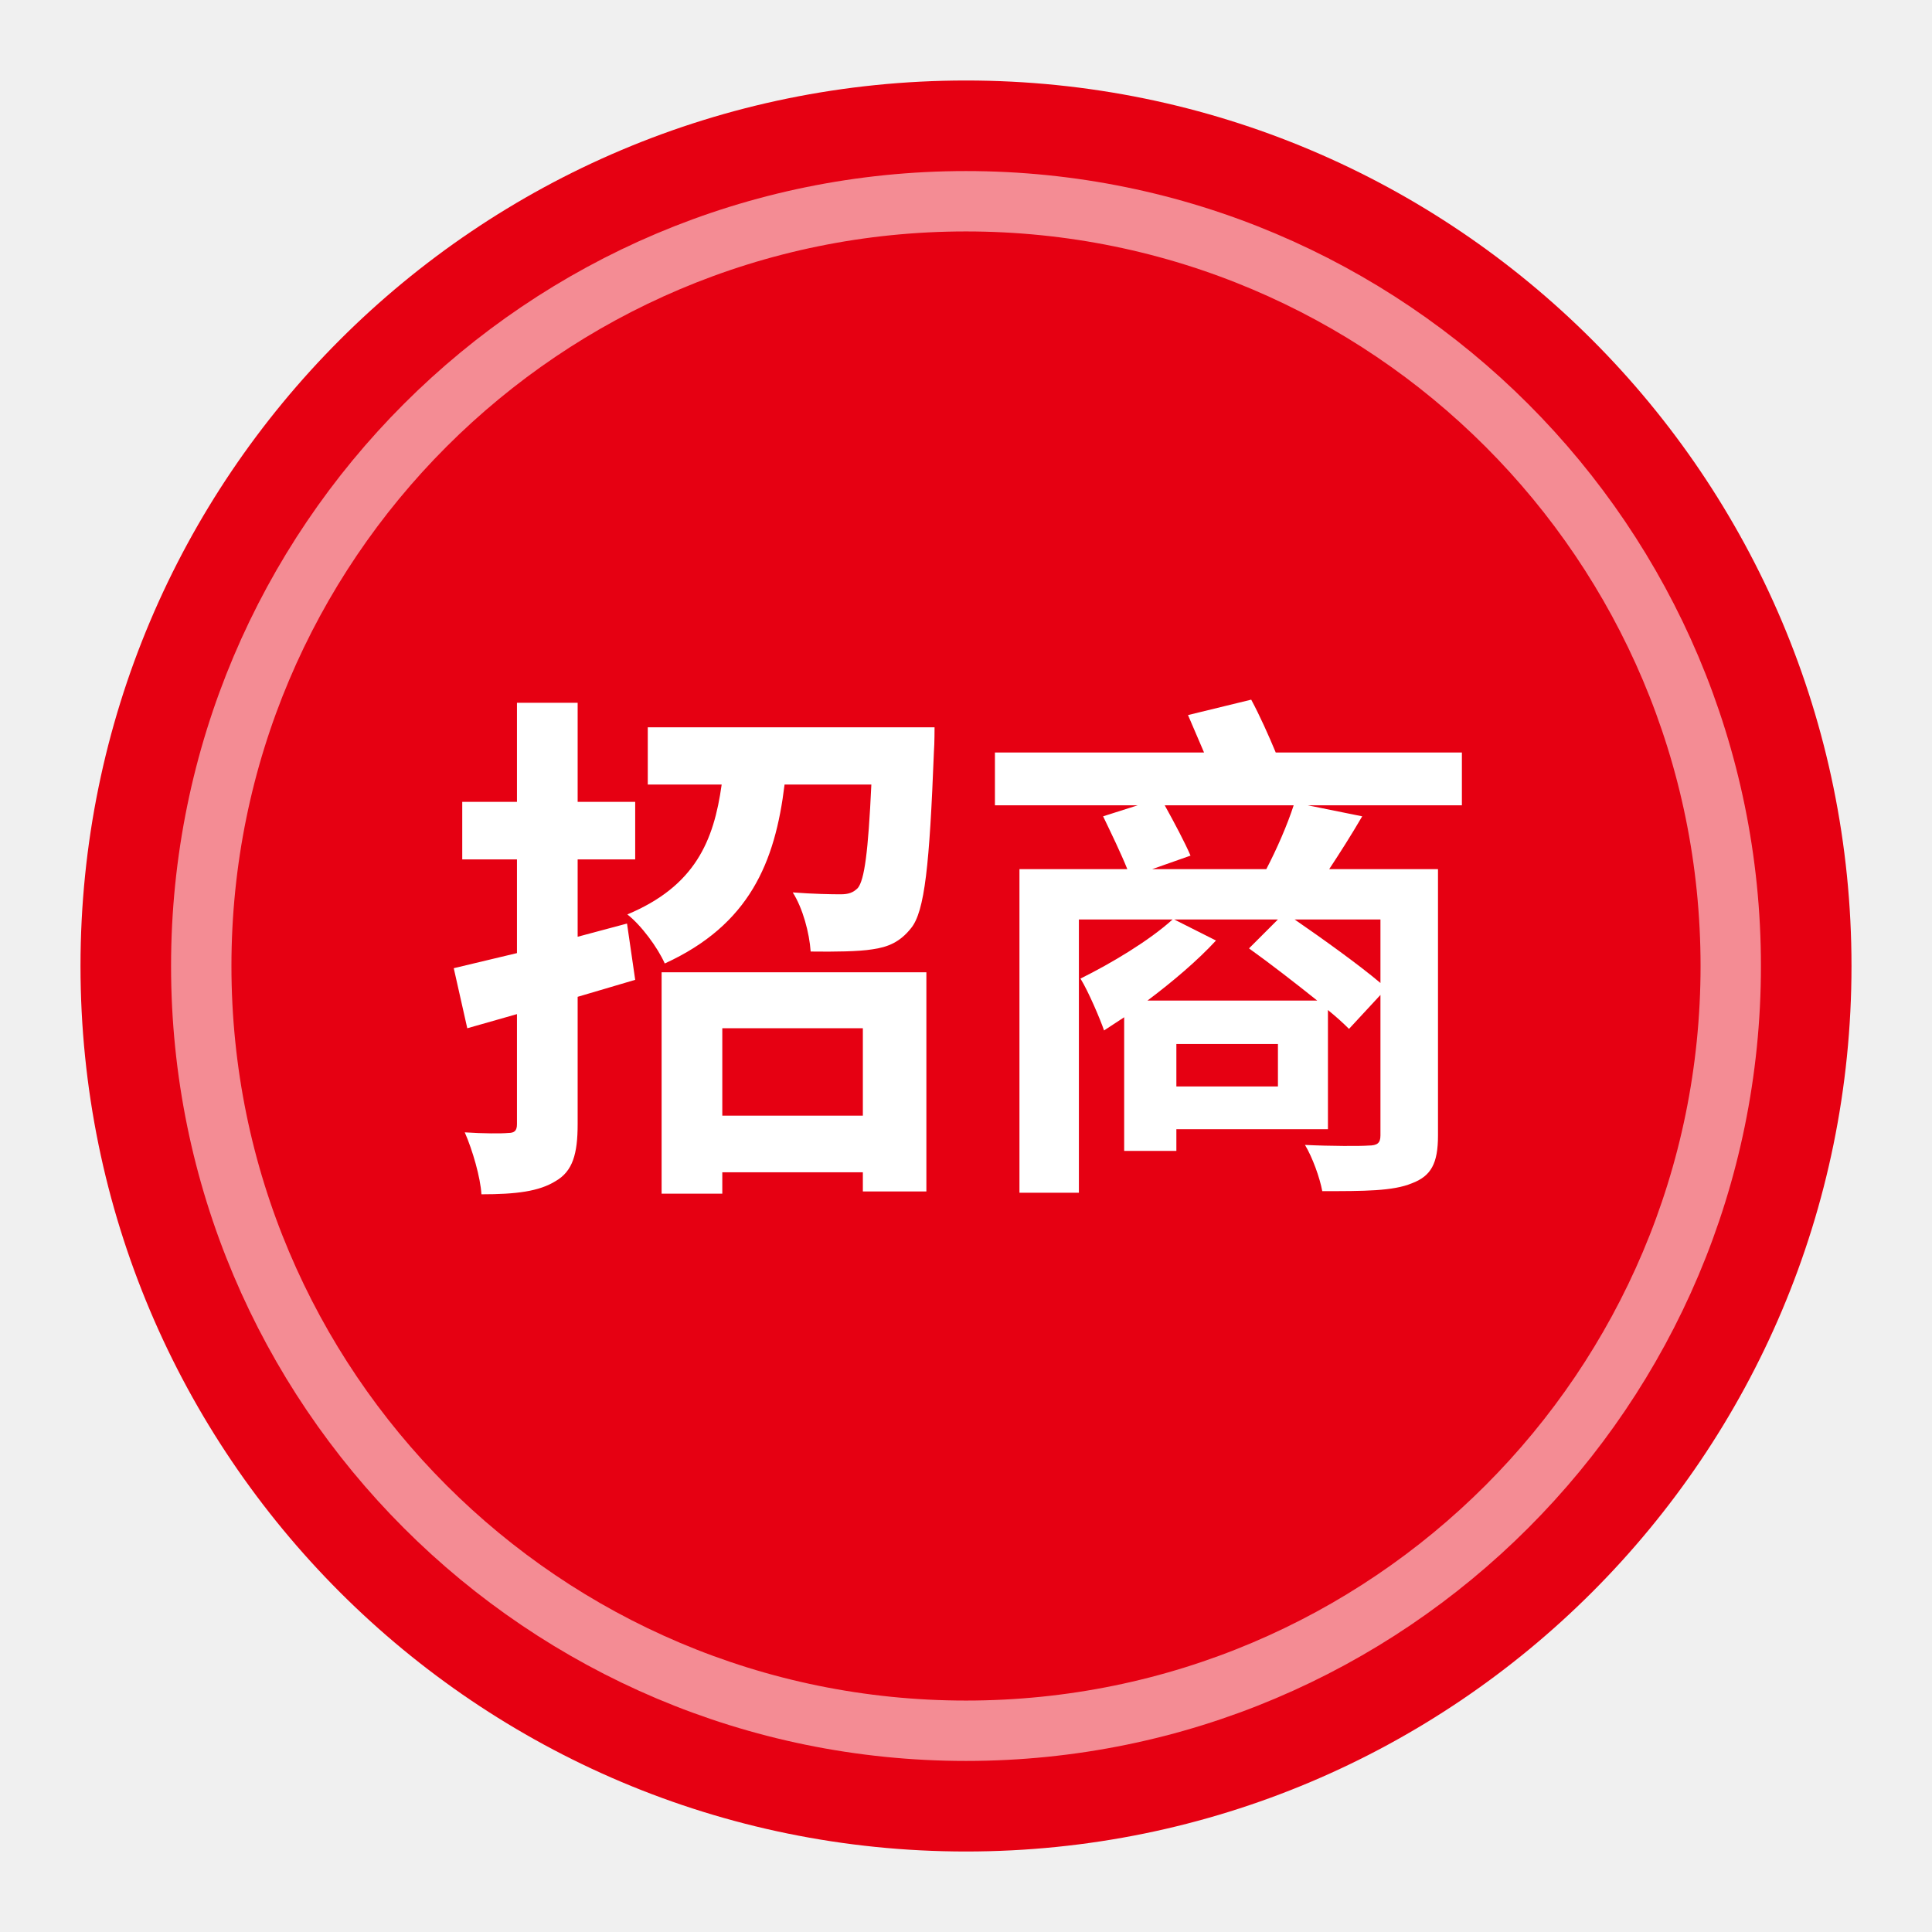
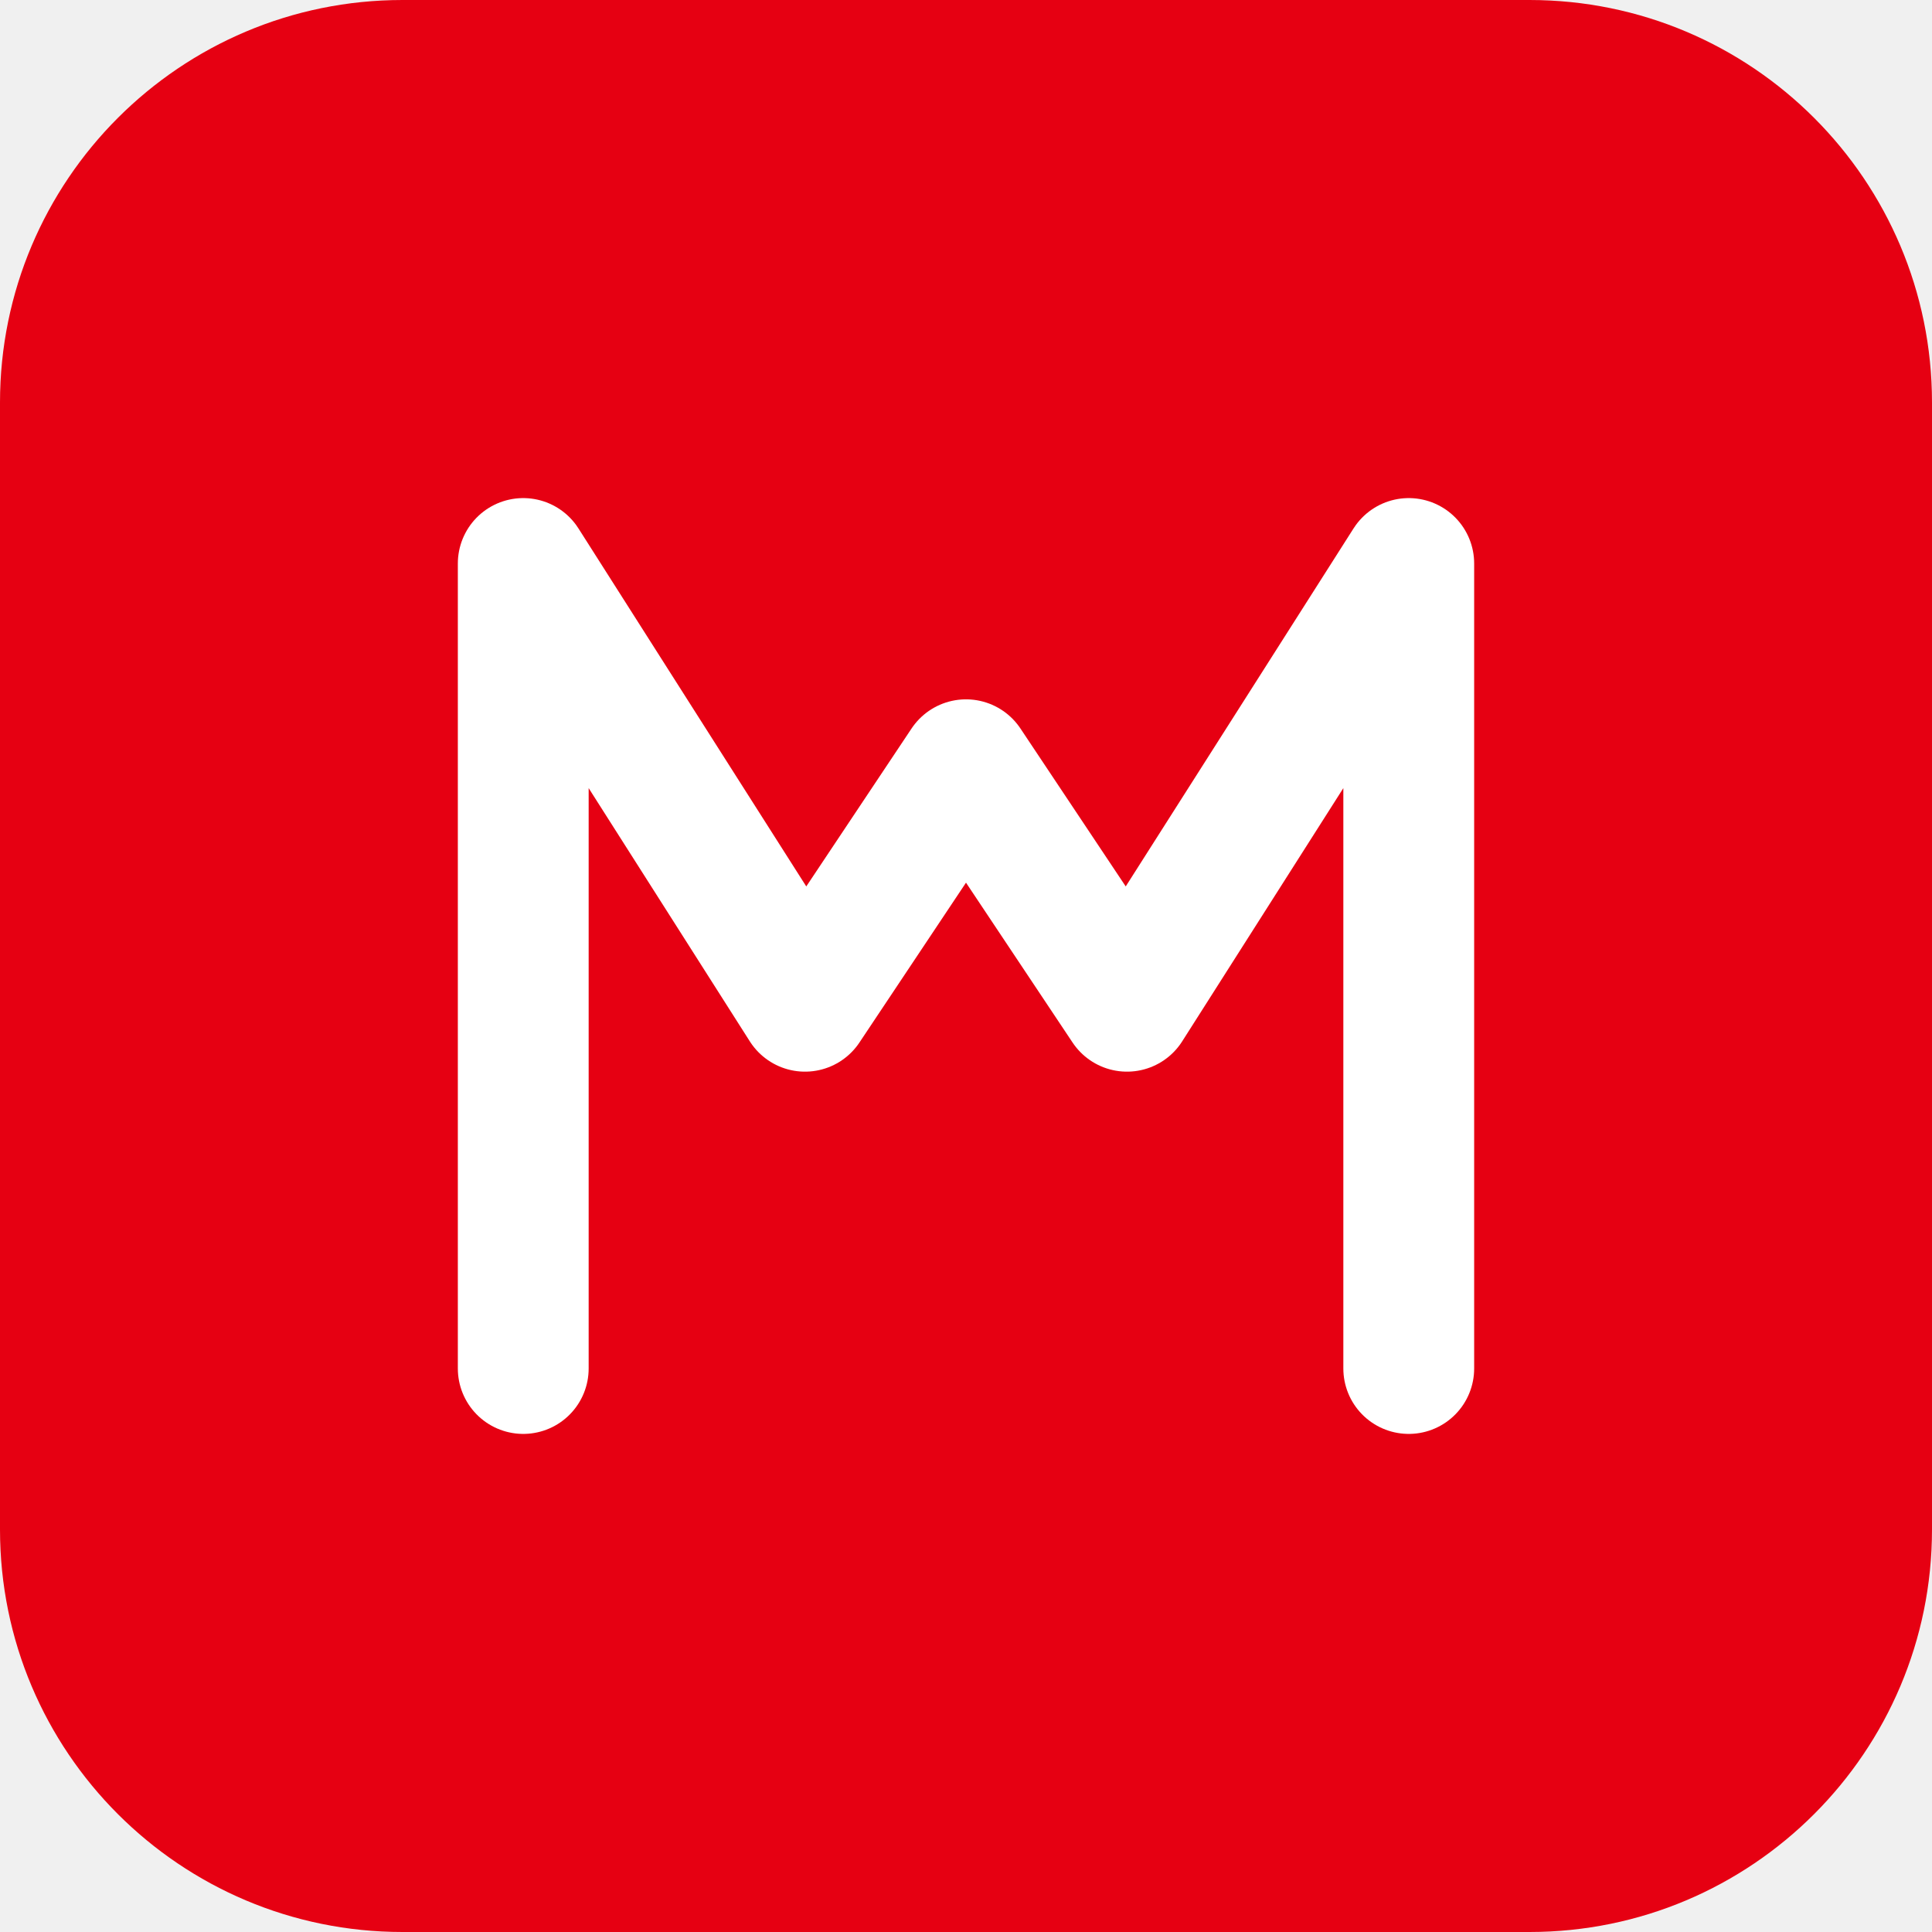
<svg xmlns="http://www.w3.org/2000/svg" viewBox="0 0 96 96">
-   <circle cx="48" cy="48" r="44" fill="#e60012" />
-   <circle cx="48" cy="48" r="38" fill="none" stroke="rgba(255,255,255,.55)" stroke-width="3" />
-   <text x="48" y="57" text-anchor="middle" font-family="Microsoft YaHei,Noto Sans CJK SC,sans-serif" font-size="26" font-weight="700" fill="white">招商</text>
+   <rect width="96" height="96" rx="20" fill="#e60012" />
+   <path d="M26 68 L26 28 L40 50 L48 38 L56 50 L70 28 L70 68" fill="none" stroke="#ffffff" stroke-width="6.5" stroke-linecap="round" stroke-linejoin="round" />
</svg>
